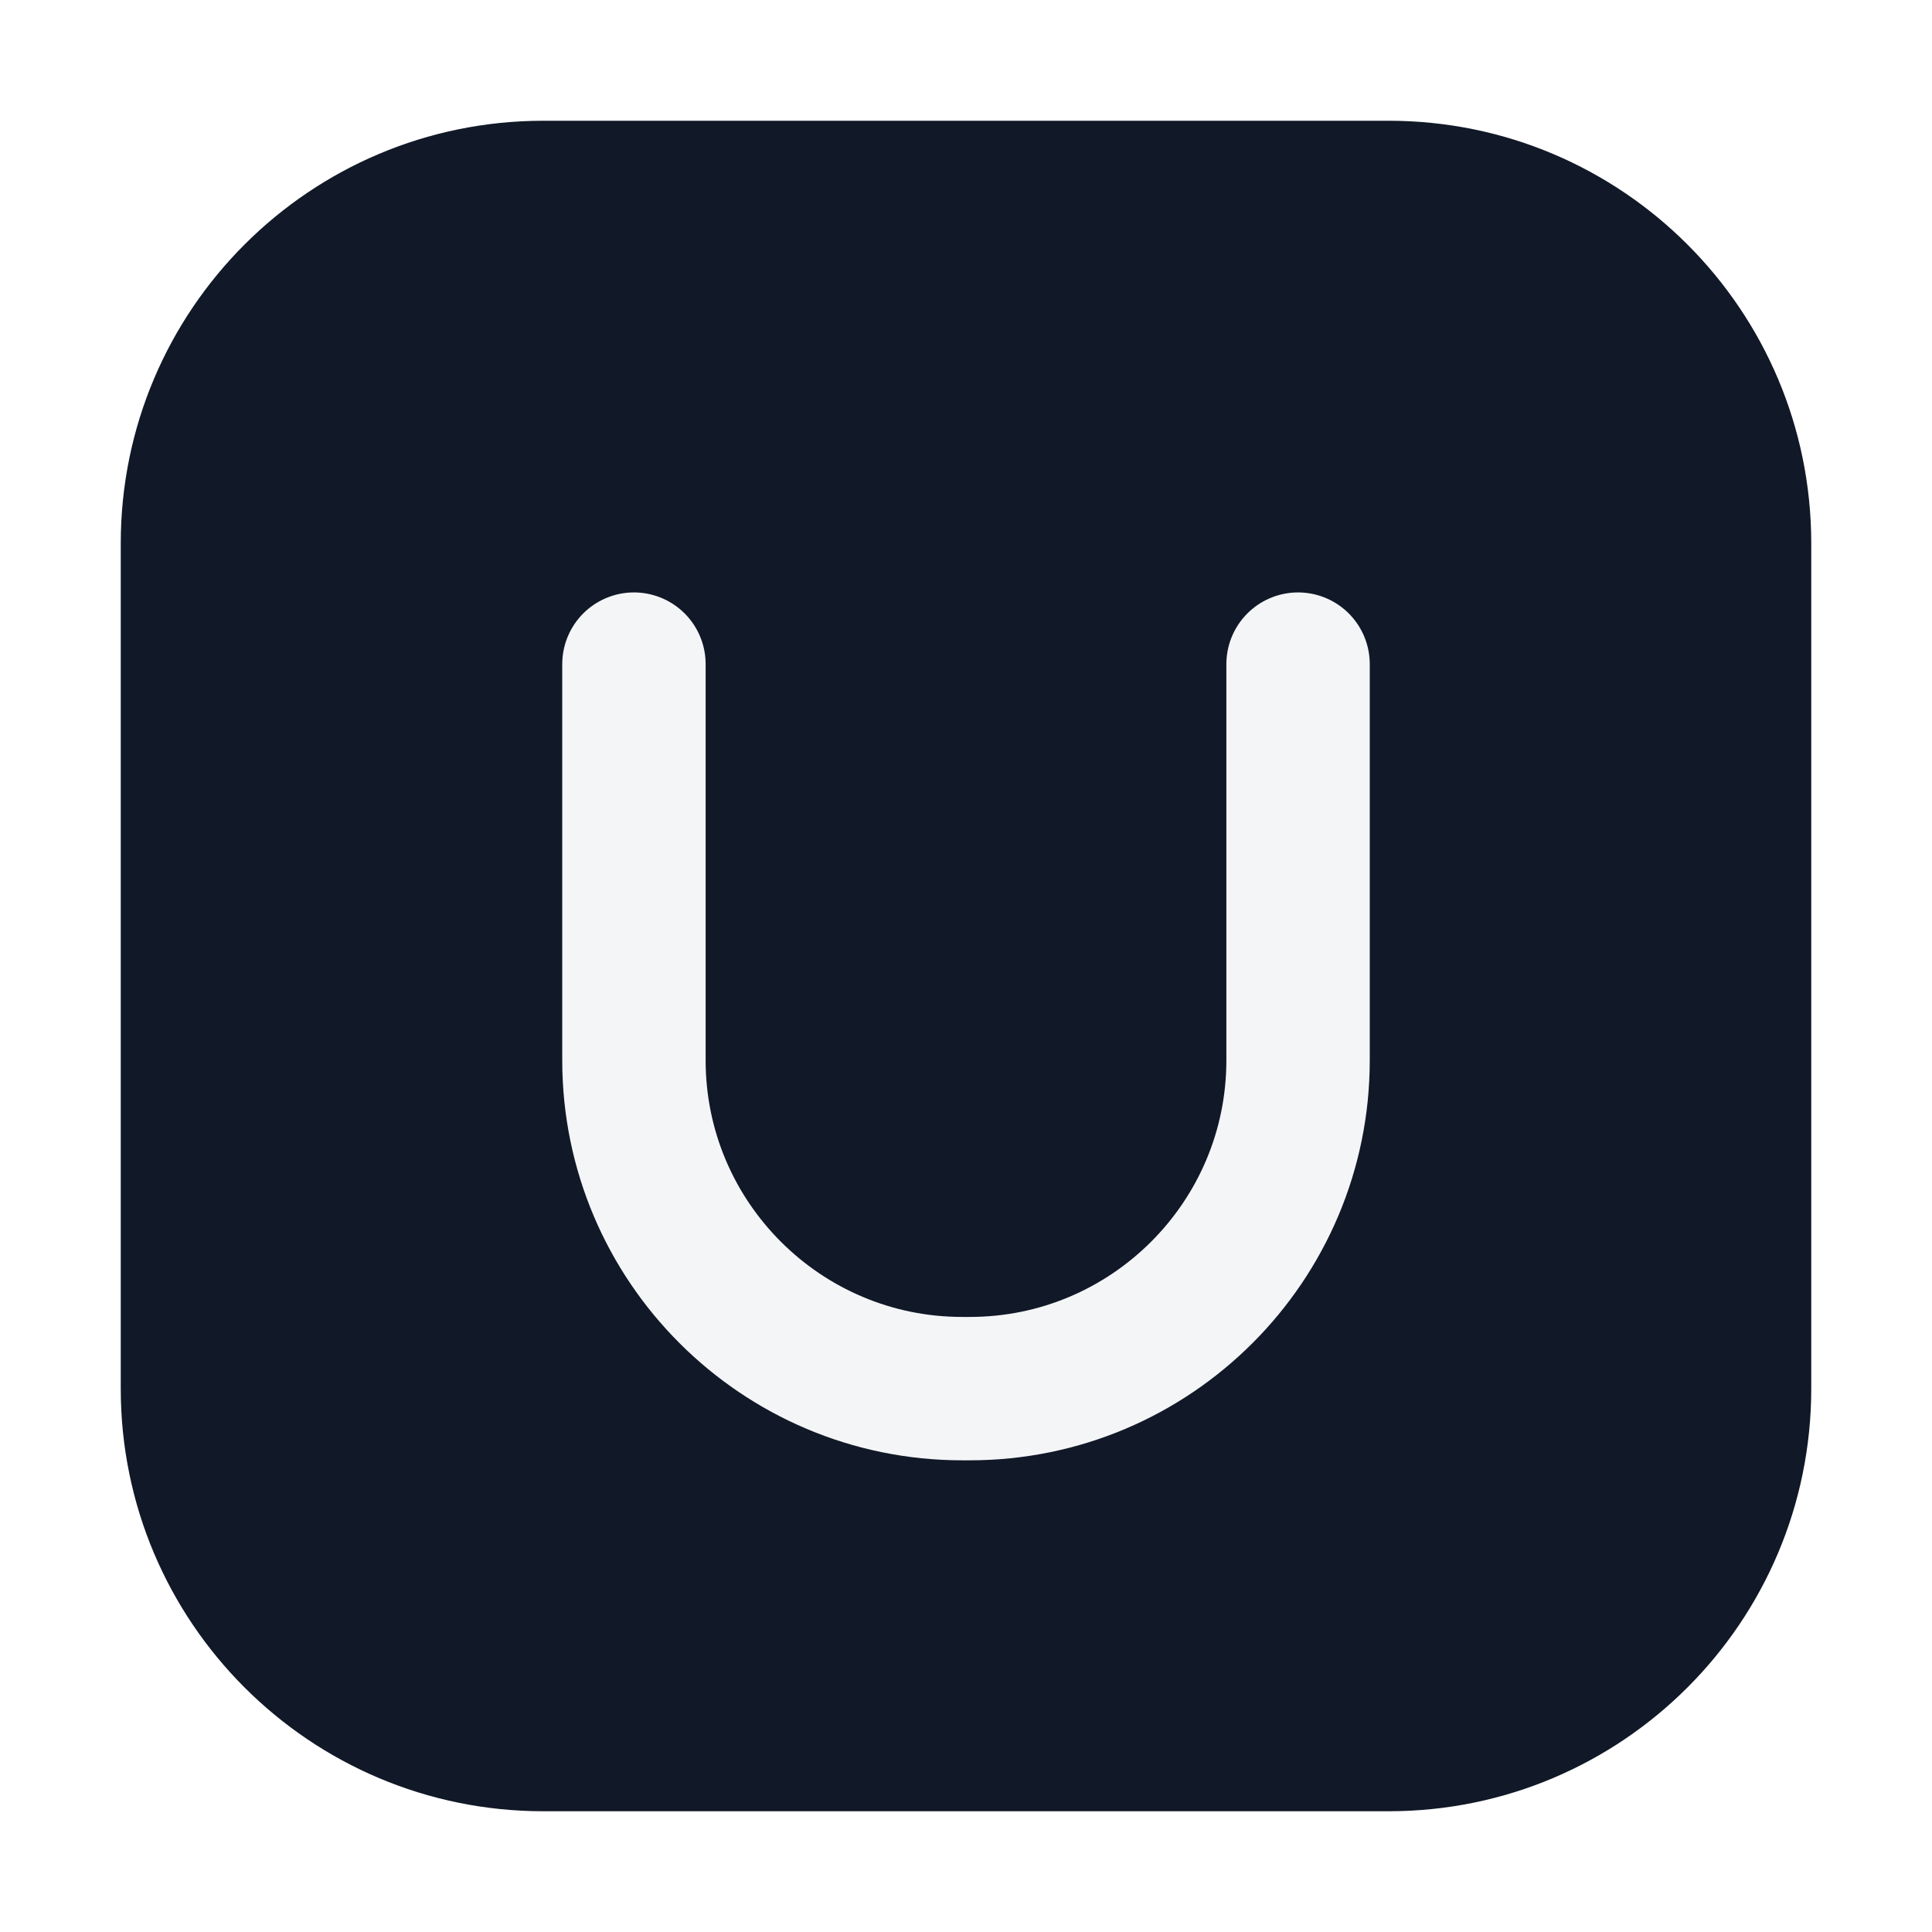
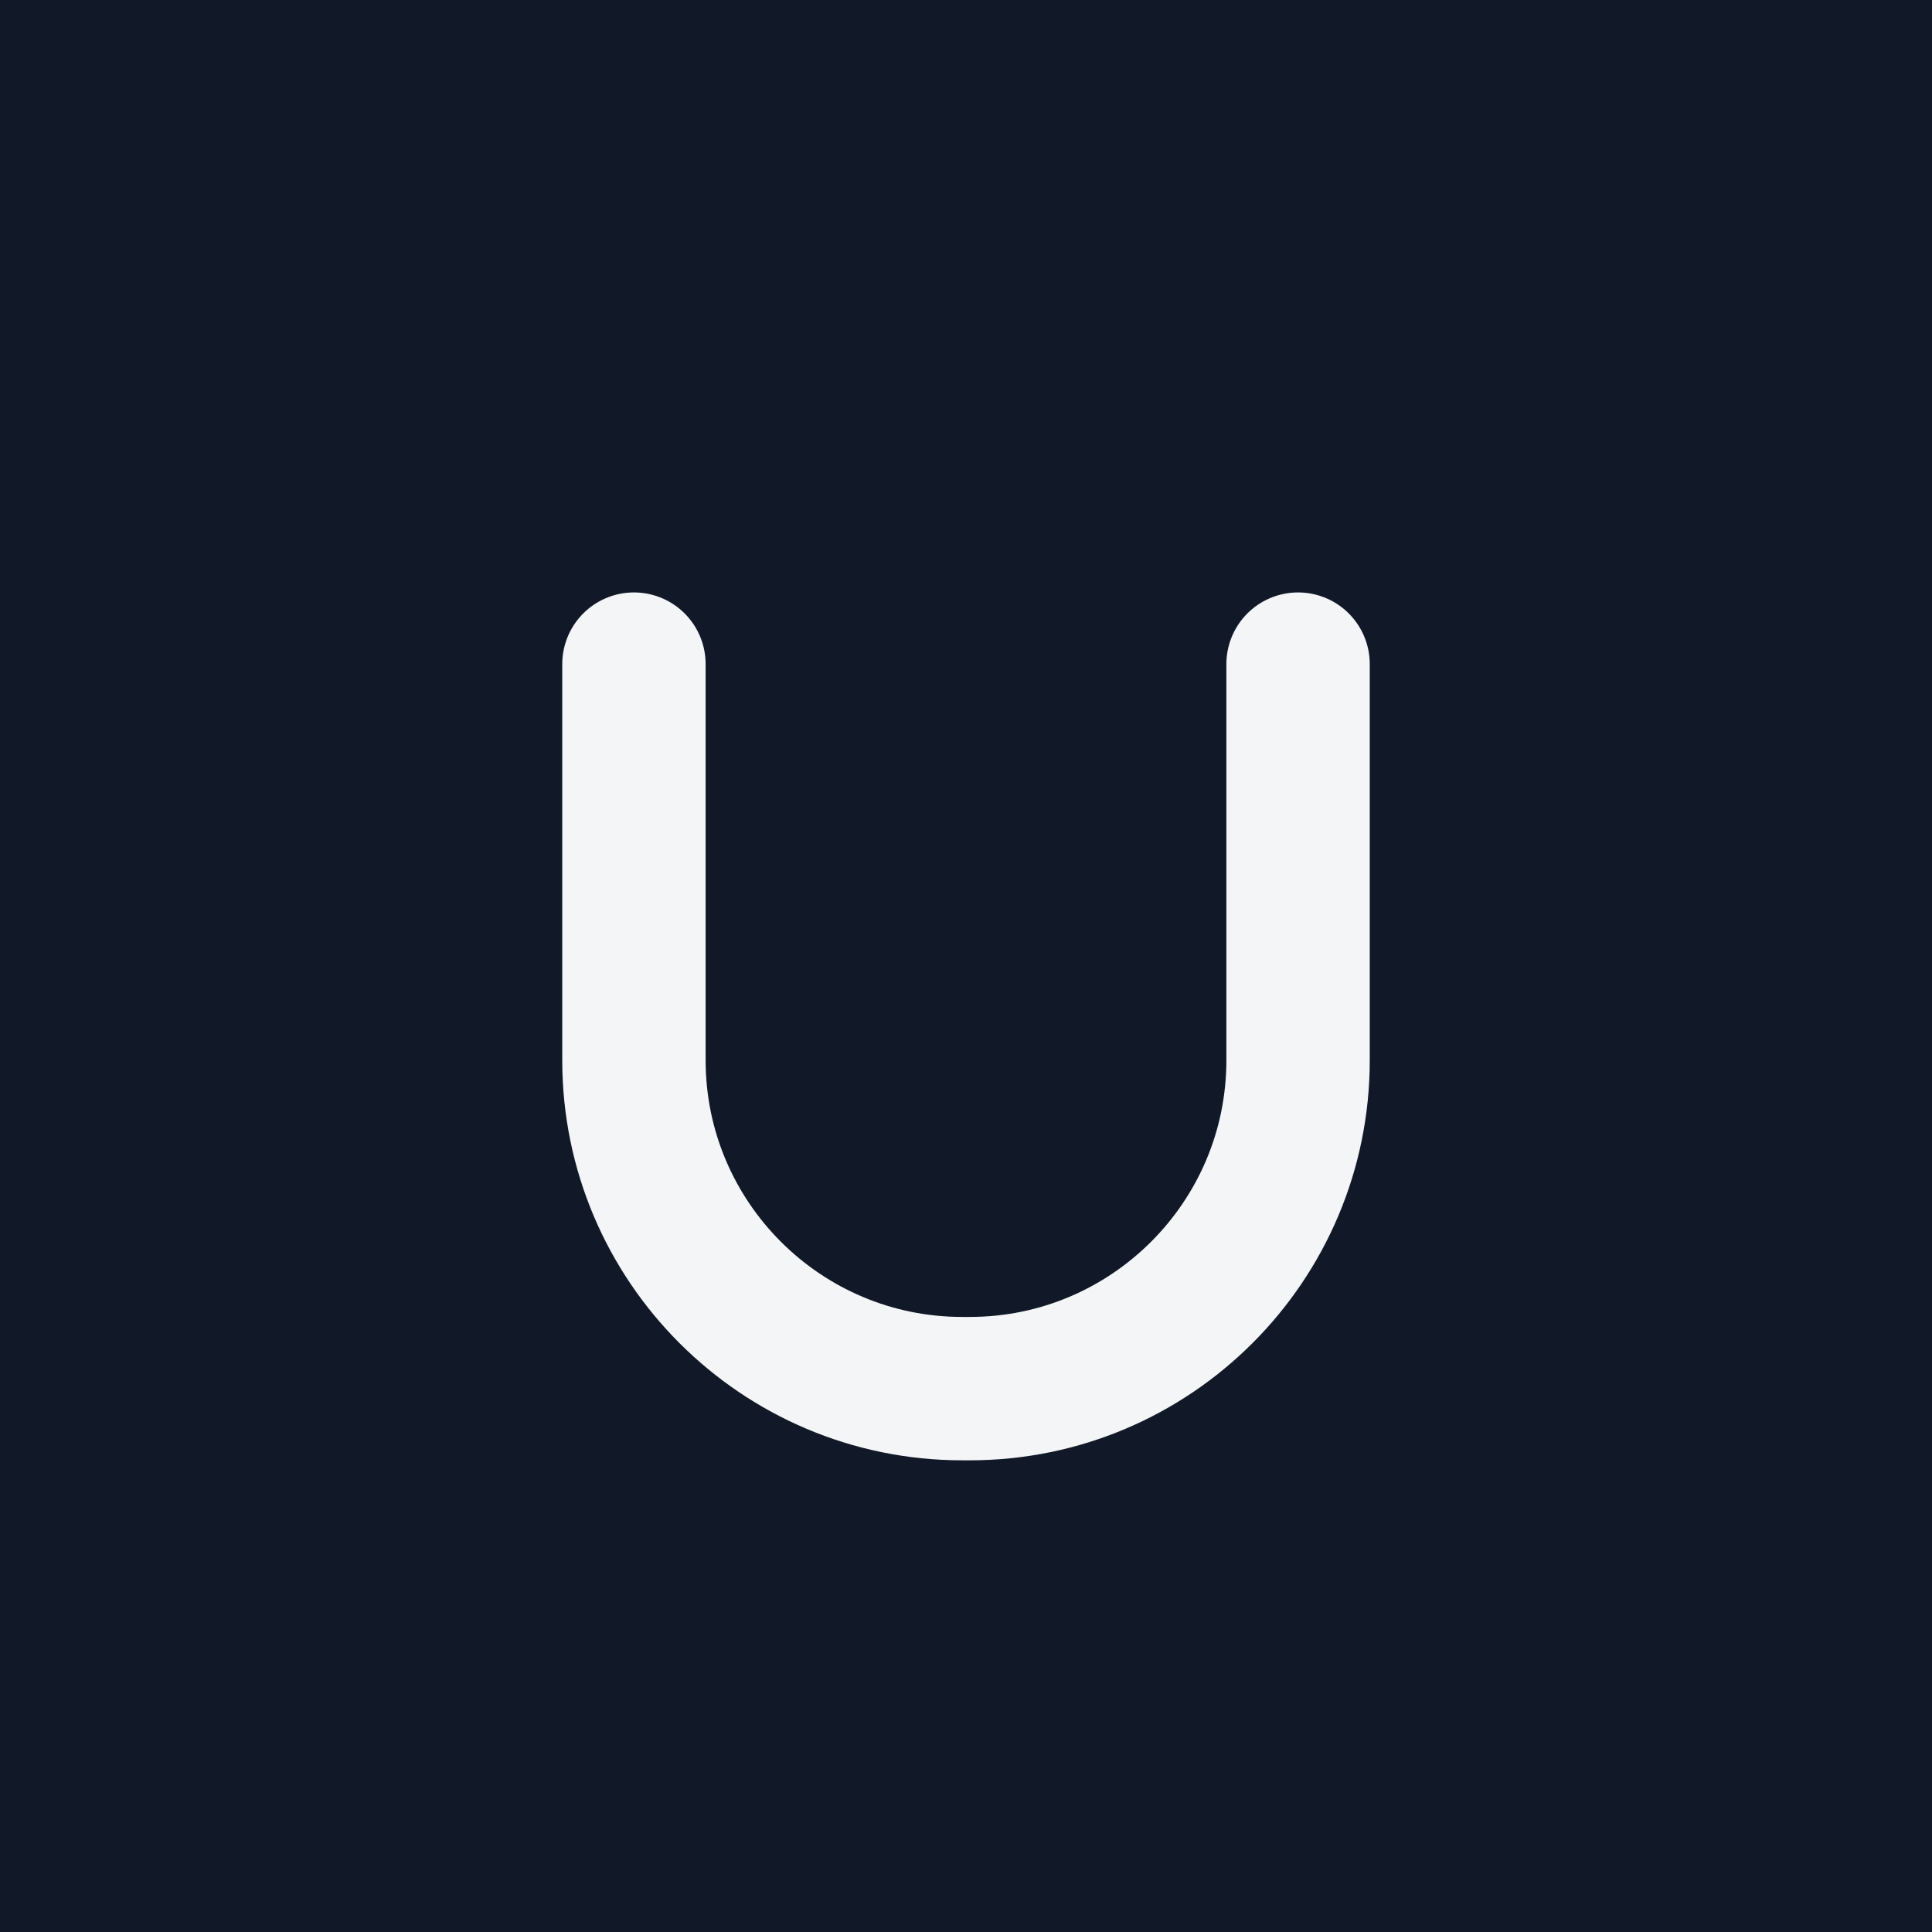
<svg xmlns="http://www.w3.org/2000/svg" viewBox="0 0 512 512" role="img" aria-labelledby="title">
-   <rect x="32" y="32" width="448" height="448" rx="112" fill="#111827" />
+   <rect width="512" height="512" fill="#111827" />
  <path d="M168 176v105c0 48 39 87 87 87h2c48 0 87-39 87-87V176" fill="none" stroke="#F4F5F7" stroke-width="38" stroke-linecap="round" stroke-linejoin="round" />
</svg>
